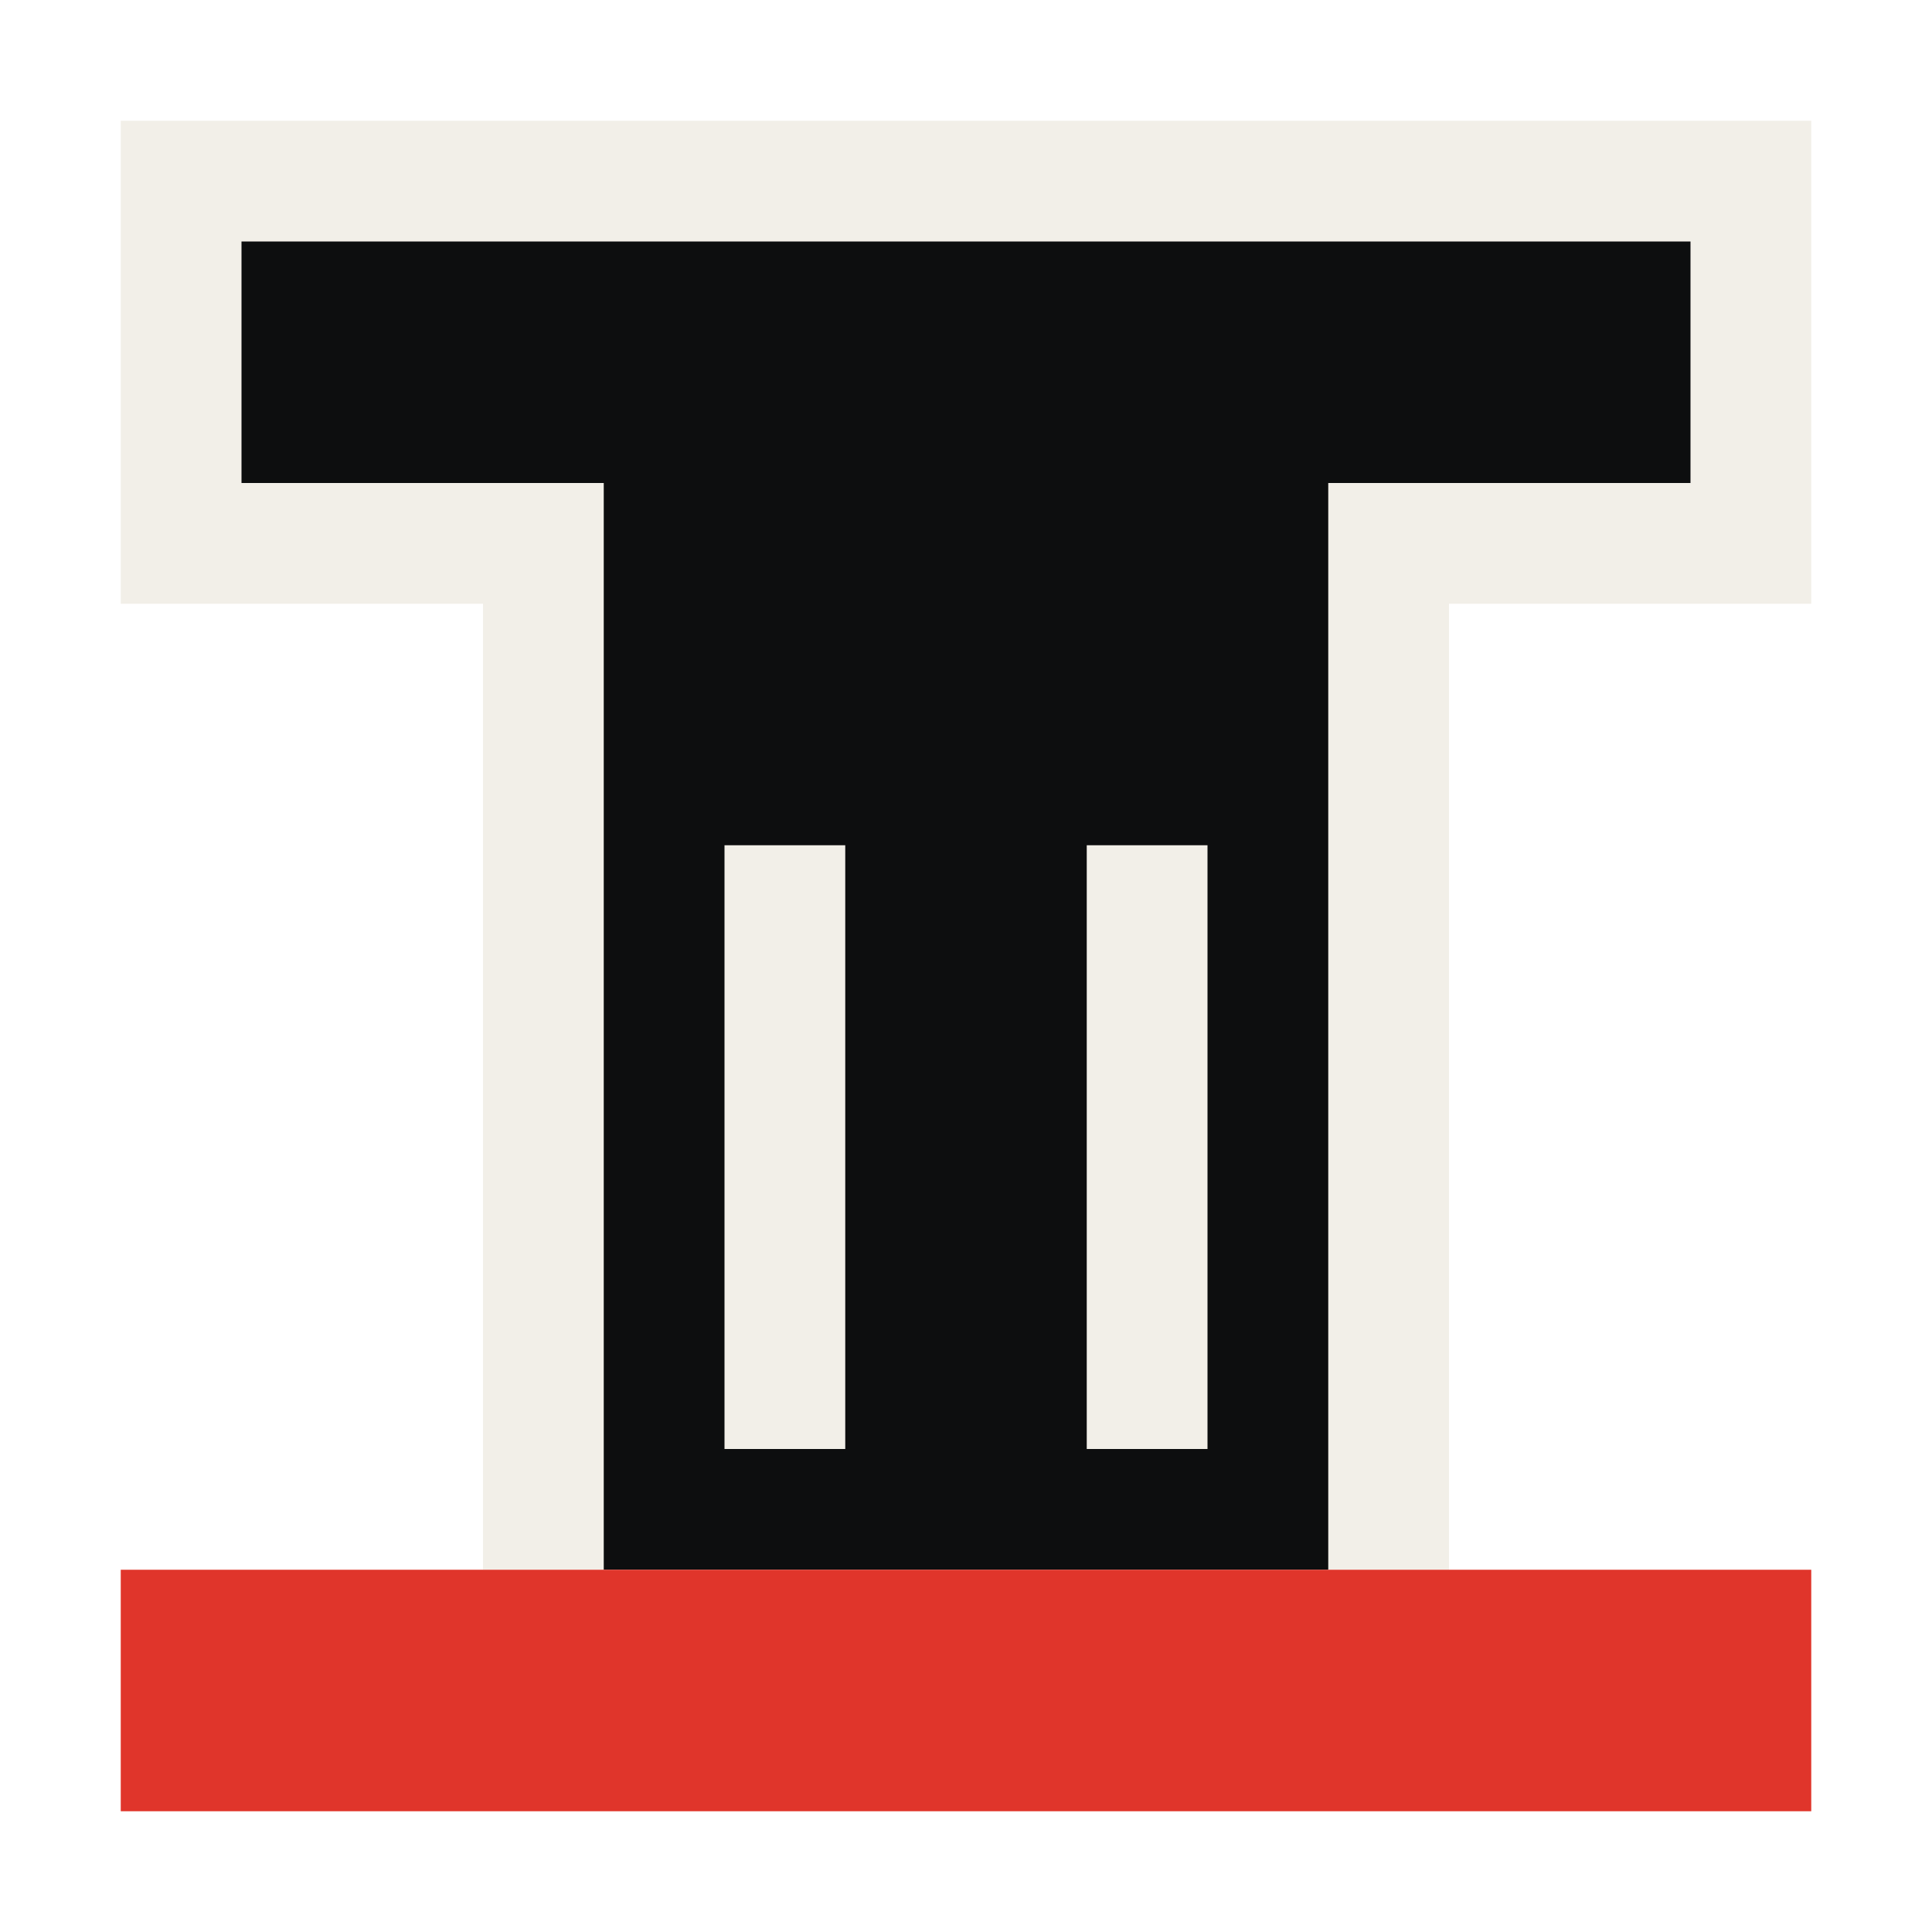
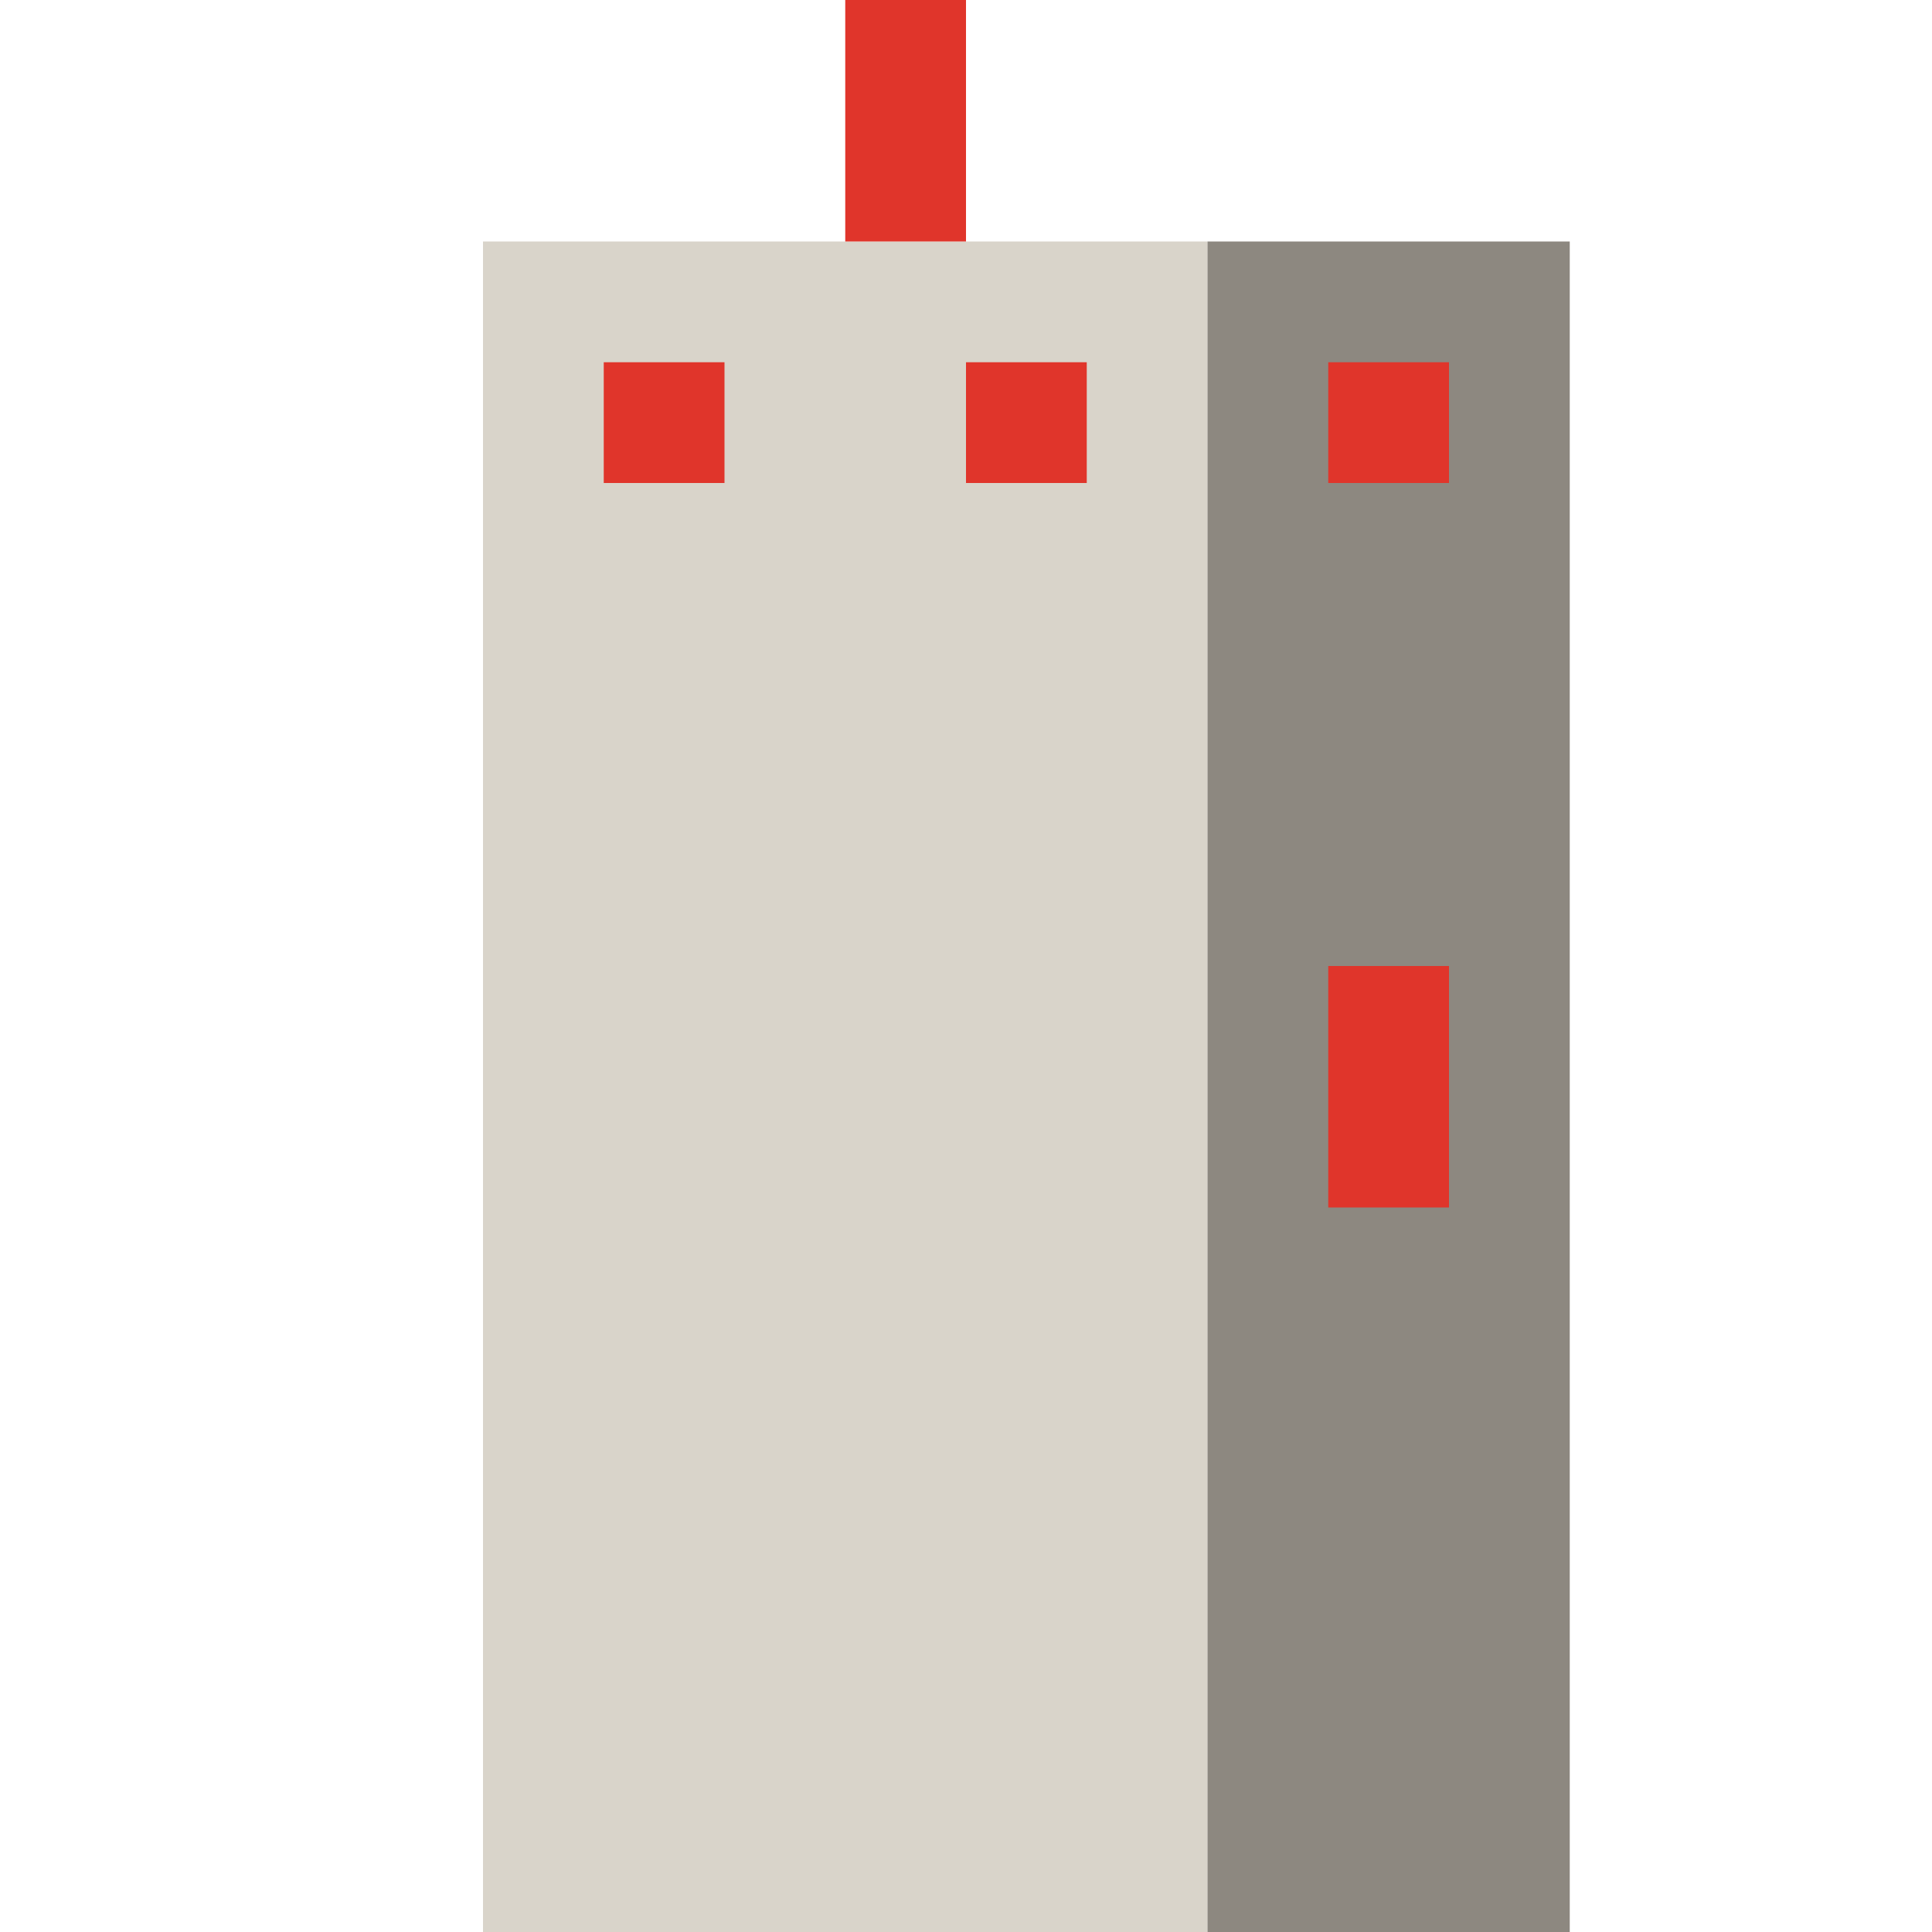
<svg xmlns="http://www.w3.org/2000/svg" viewBox="0 0 16 16">
-   <path fill="#F2EFE8" d="M1 1L15 1L15 5L12 5L12 13L4 13L4 5L1 5Z" />
-   <path fill="#0D0E0F" d="M2 2L14 2L14 4L11 4L11 13L5 13L5 4L2 4Z" />
-   <path fill="#F2EFE8" d="M6 7L7 7L7 12L6 12ZM9 7L10 7L10 12L9 12Z" />
-   <path fill="#E0352B" d="M1 13L15 13L15 15L1 15Z" />
+   <path fill="#D9D4CA" d="M4 2L10 2L10 16L4 16Z" />
+   <path fill="#8D8880" d="M10 2L13 2L13 16L10 16Z" />
+   <path fill="#E0352B" d="M5 3L6 3L6 4L5 4ZM8 3L9 3L9 4L8 4ZM11 3L12 3L12 4L11 4ZM11 8L12 8L12 10L11 10Z" />
+   <path fill="#E0352B" d="M7 0L8 0L8 2L7 2Z" />
</svg>
